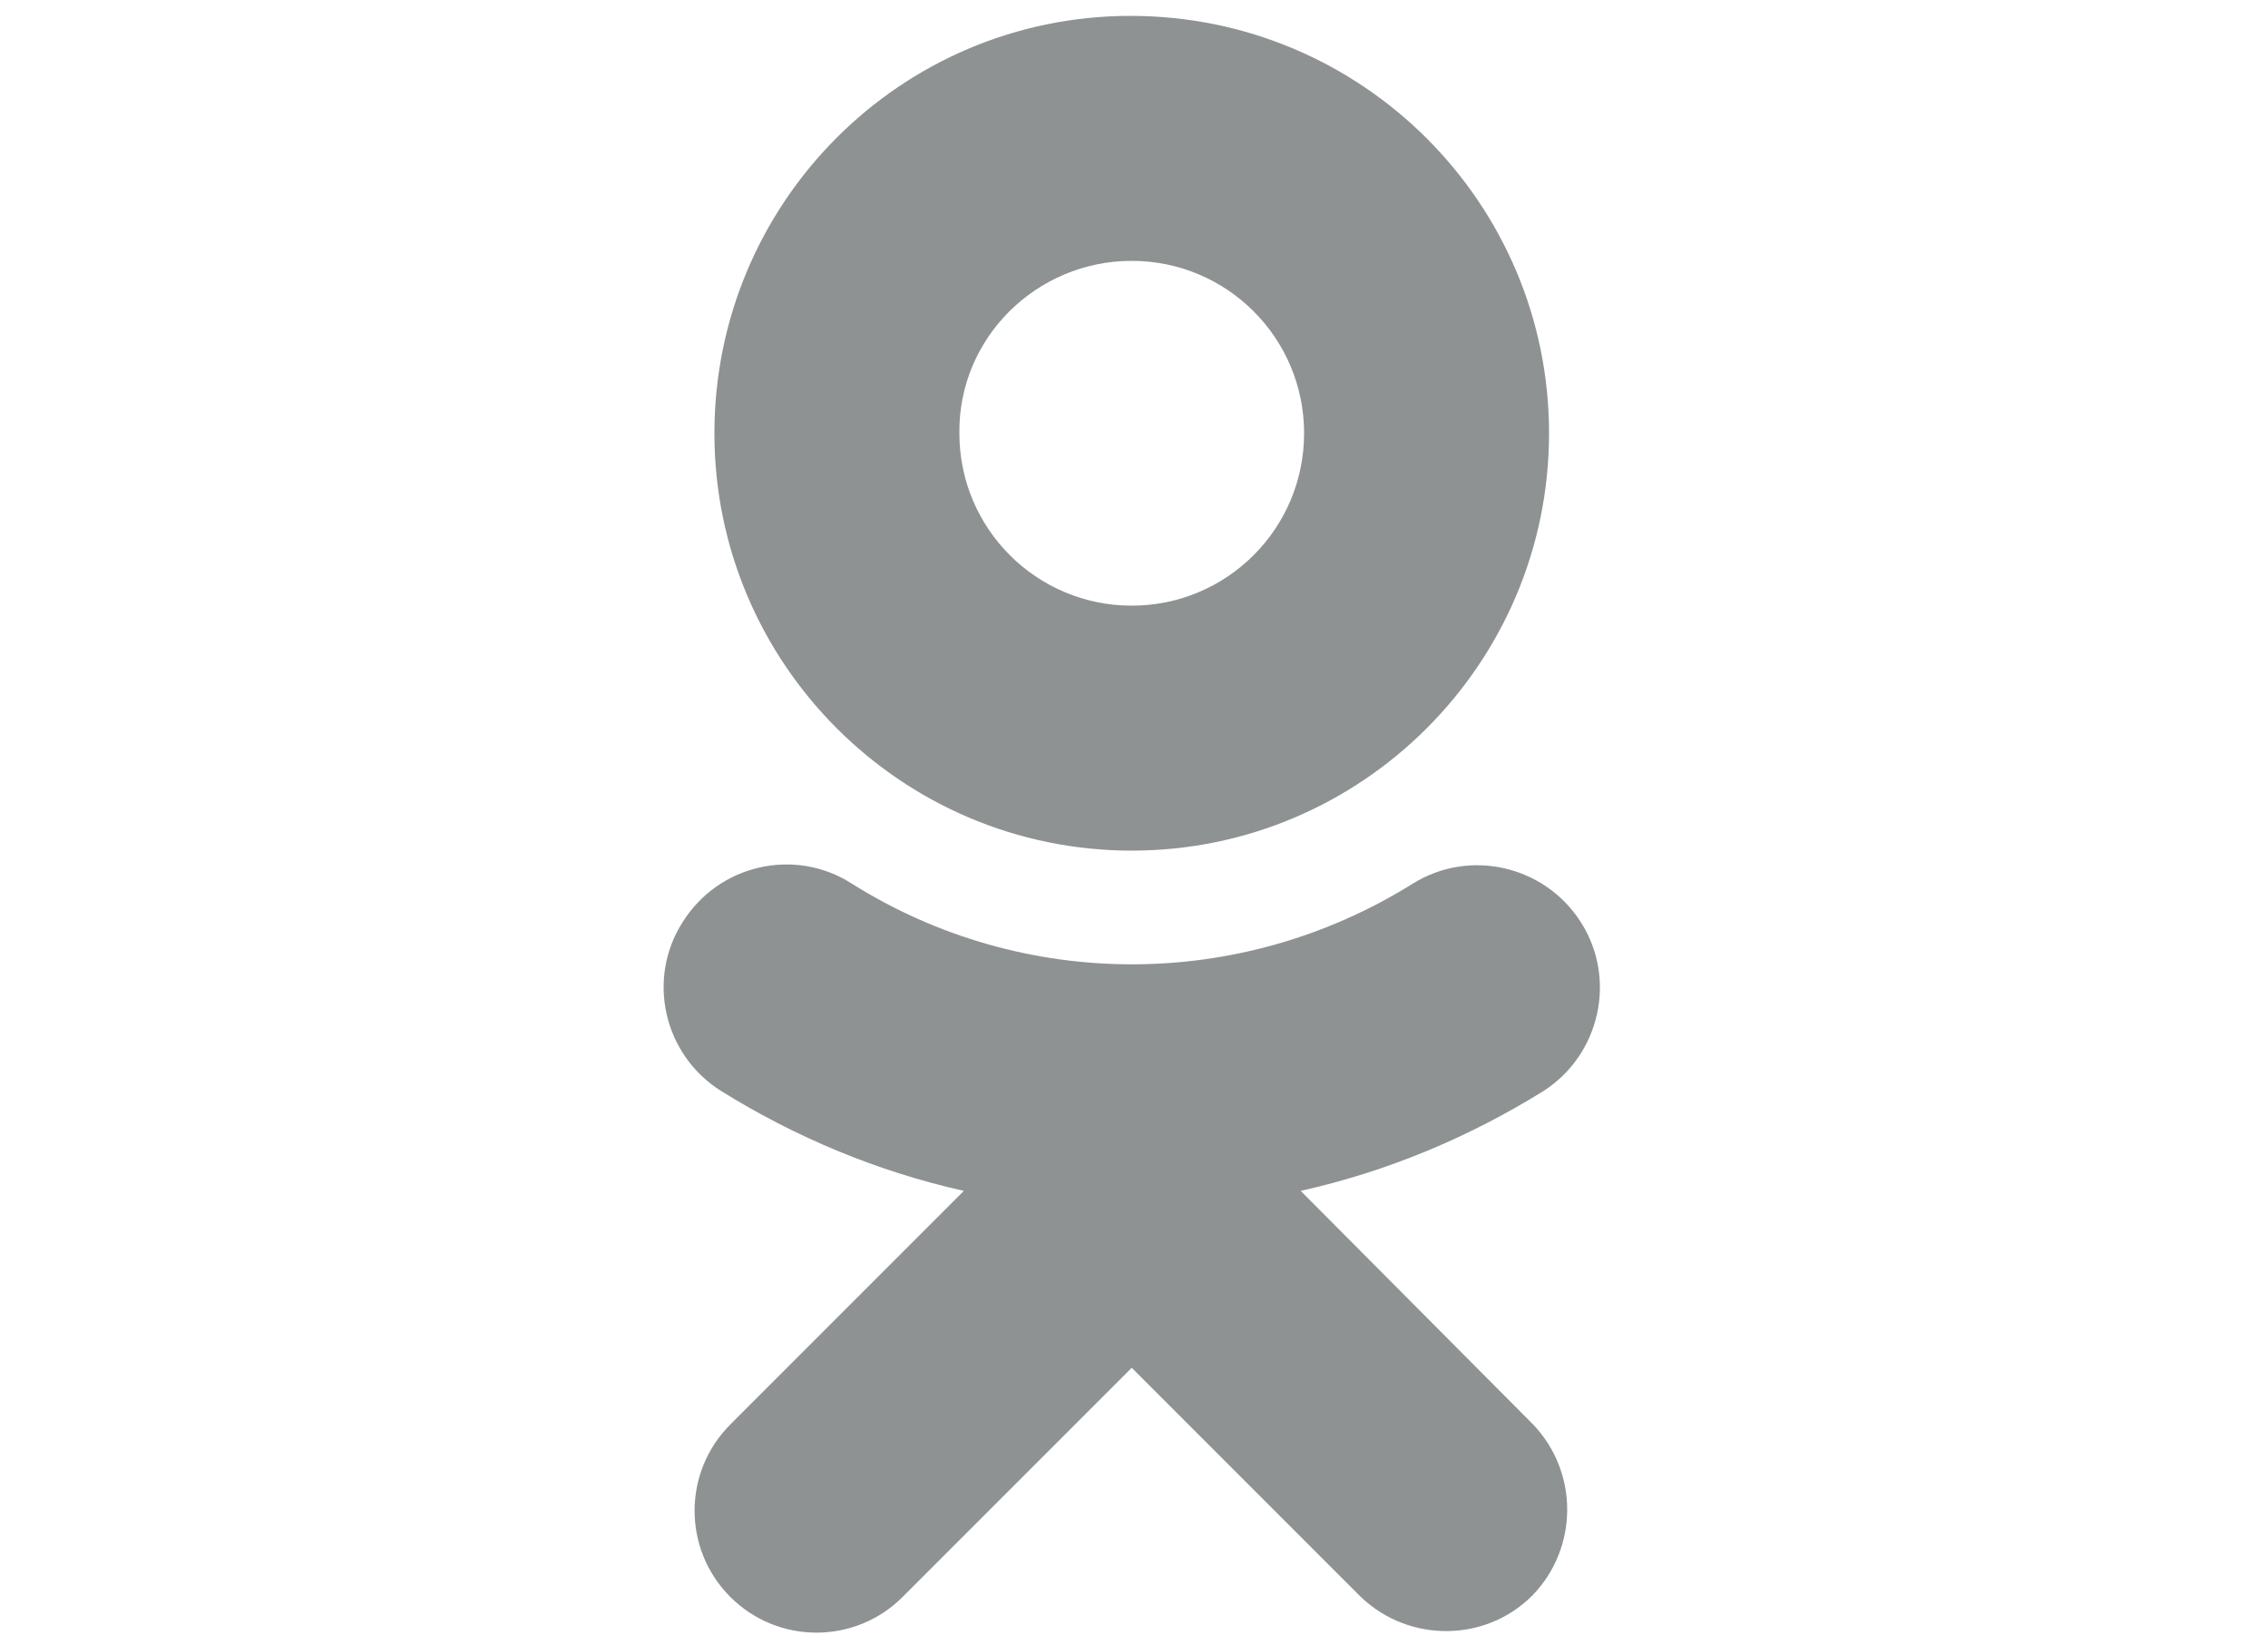
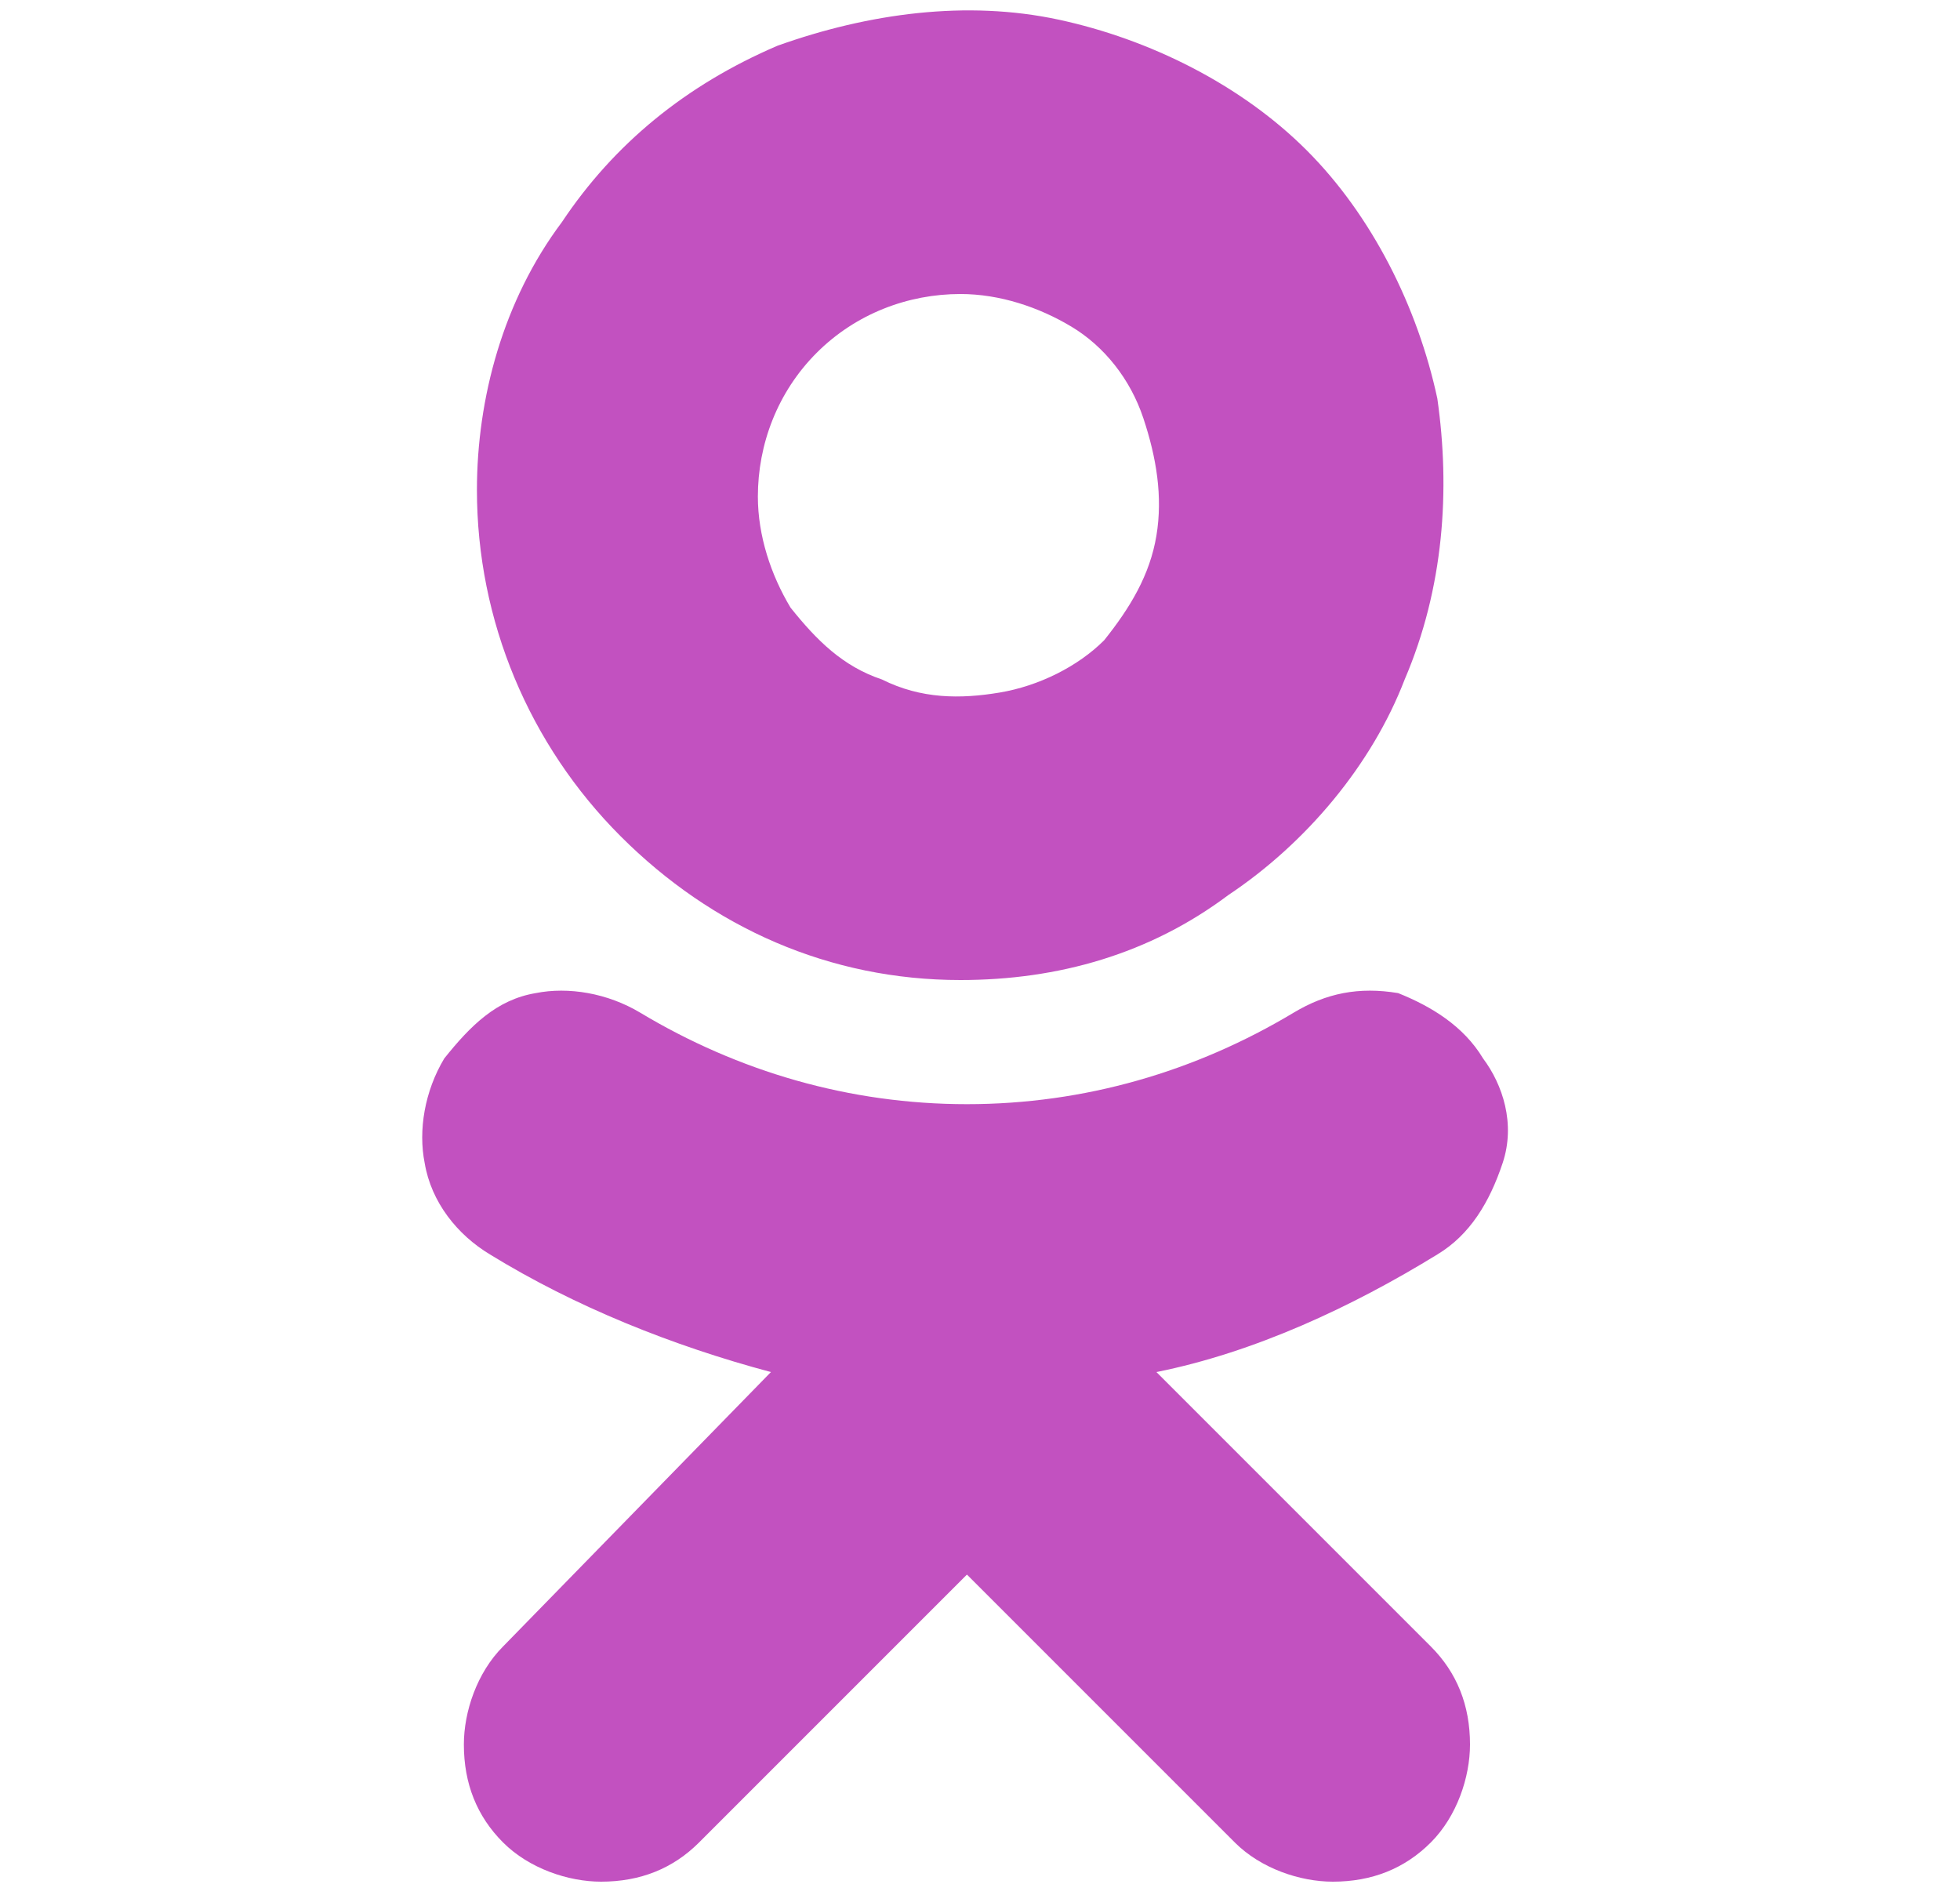
- <svg xmlns="http://www.w3.org/2000/svg" version="1.1" id="Слой_1" x="0px" y="0px" viewBox="0 0 200 145" style="enable-background:new 0 0 200 145;" xml:space="preserve">
+ <svg xmlns="http://www.w3.org/2000/svg" version="1.1" id="Слой_1" x="0px" y="0px" viewBox="0 0 30 29" style="enable-background:new 0 0 30 29;" xml:space="preserve">
  <style type="text/css">
- 	.st0{fill-rule:evenodd;clip-rule:evenodd;fill:#8E9292;}
+ 	.st0{fill-rule:evenodd;clip-rule:evenodd;fill:#C251C0;}
</style>
-   <path id="ok" class="st0" d="M99.8,75c20.3,0,36.8-16.5,36.8-36.8S120.1,1.4,99.7,1.4C79.4,1.4,63,17.9,63,38.2  C63,58.5,79.5,75,99.8,75z M99.8,23c8.4,0,15.2,6.8,15.2,15.2s-6.8,15.2-15.2,15.2c-8.4,0-15.2-6.8-15.2-15.2  C84.5,29.8,91.4,23,99.8,23z M114.7,105c7.6-1.7,14.8-4.7,21.4-8.8c5-3.2,6.5-9.9,3.3-14.9c-3.2-5-9.8-6.5-14.8-3.4  c-15.2,9.5-34.4,9.5-49.5,0c-5-3.2-11.7-1.7-14.9,3.4c-3.2,5-1.7,11.7,3.4,14.9c6.6,4.1,13.8,7.1,21.4,8.8l-20.6,20.6  c-4.2,4.2-4.2,11,0,15.2c4.2,4.2,11,4.2,15.2,0l0,0l20.2-20.2l20.2,20.2c4.3,4.1,11.1,4,15.2-0.2c4-4.2,4-10.8,0-15L114.7,105z" />
+   <path class="st0" d="M14.7,15c1.5,0,2.9-0.4,4.1-1.3c1.2-0.8,2.2-2,2.7-3.3C22.1,9,22.2,7.5,22,6.1c-0.3-1.4-1-2.8-2-3.8  c-1-1-2.4-1.7-3.8-2c-1.4-0.3-2.9-0.1-4.3,0.4c-1.4,0.6-2.5,1.5-3.3,2.7C7.7,4.6,7.3,6.1,7.3,7.5c0,2,0.8,3.9,2.2,5.3  C10.9,14.2,12.7,15,14.7,15z M14.7,4.5c0.6,0,1.2,0.2,1.7,0.5c0.5,0.3,0.9,0.8,1.1,1.4s0.3,1.2,0.2,1.8c-0.1,0.6-0.4,1.1-0.8,1.6  c-0.4,0.4-1,0.7-1.6,0.8c-0.6,0.1-1.2,0.1-1.8-0.2c-0.6-0.2-1-0.6-1.4-1.1c-0.3-0.5-0.5-1.1-0.5-1.7c0-0.8,0.3-1.6,0.9-2.2  C13.1,4.8,13.9,4.5,14.7,4.5z M17.7,21c1.5-0.3,3-1,4.3-1.8c0.5-0.3,0.8-0.8,1-1.4s0-1.2-0.3-1.6c-0.3-0.5-0.8-0.8-1.3-1  c-0.6-0.1-1.1,0-1.6,0.3c-1.5,0.9-3.2,1.4-5,1.4c-1.8,0-3.5-0.5-5-1.4c-0.5-0.3-1.1-0.4-1.6-0.3c-0.6,0.1-1,0.5-1.4,1  c-0.3,0.5-0.4,1.1-0.3,1.6c0.1,0.6,0.5,1.1,1,1.4c1.3,0.8,2.8,1.4,4.3,1.8l-4.1,4.2c-0.4,0.4-0.6,1-0.6,1.5c0,0.6,0.2,1.1,0.6,1.5  c0.4,0.4,1,0.6,1.5,0.6c0.6,0,1.1-0.2,1.5-0.6l4.1-4.1l4.1,4.1c0.4,0.4,1,0.6,1.5,0.6c0.6,0,1.1-0.2,1.5-0.6c0.4-0.4,0.6-1,0.6-1.5  c0-0.6-0.2-1.1-0.6-1.5L17.7,21z" />
</svg>
